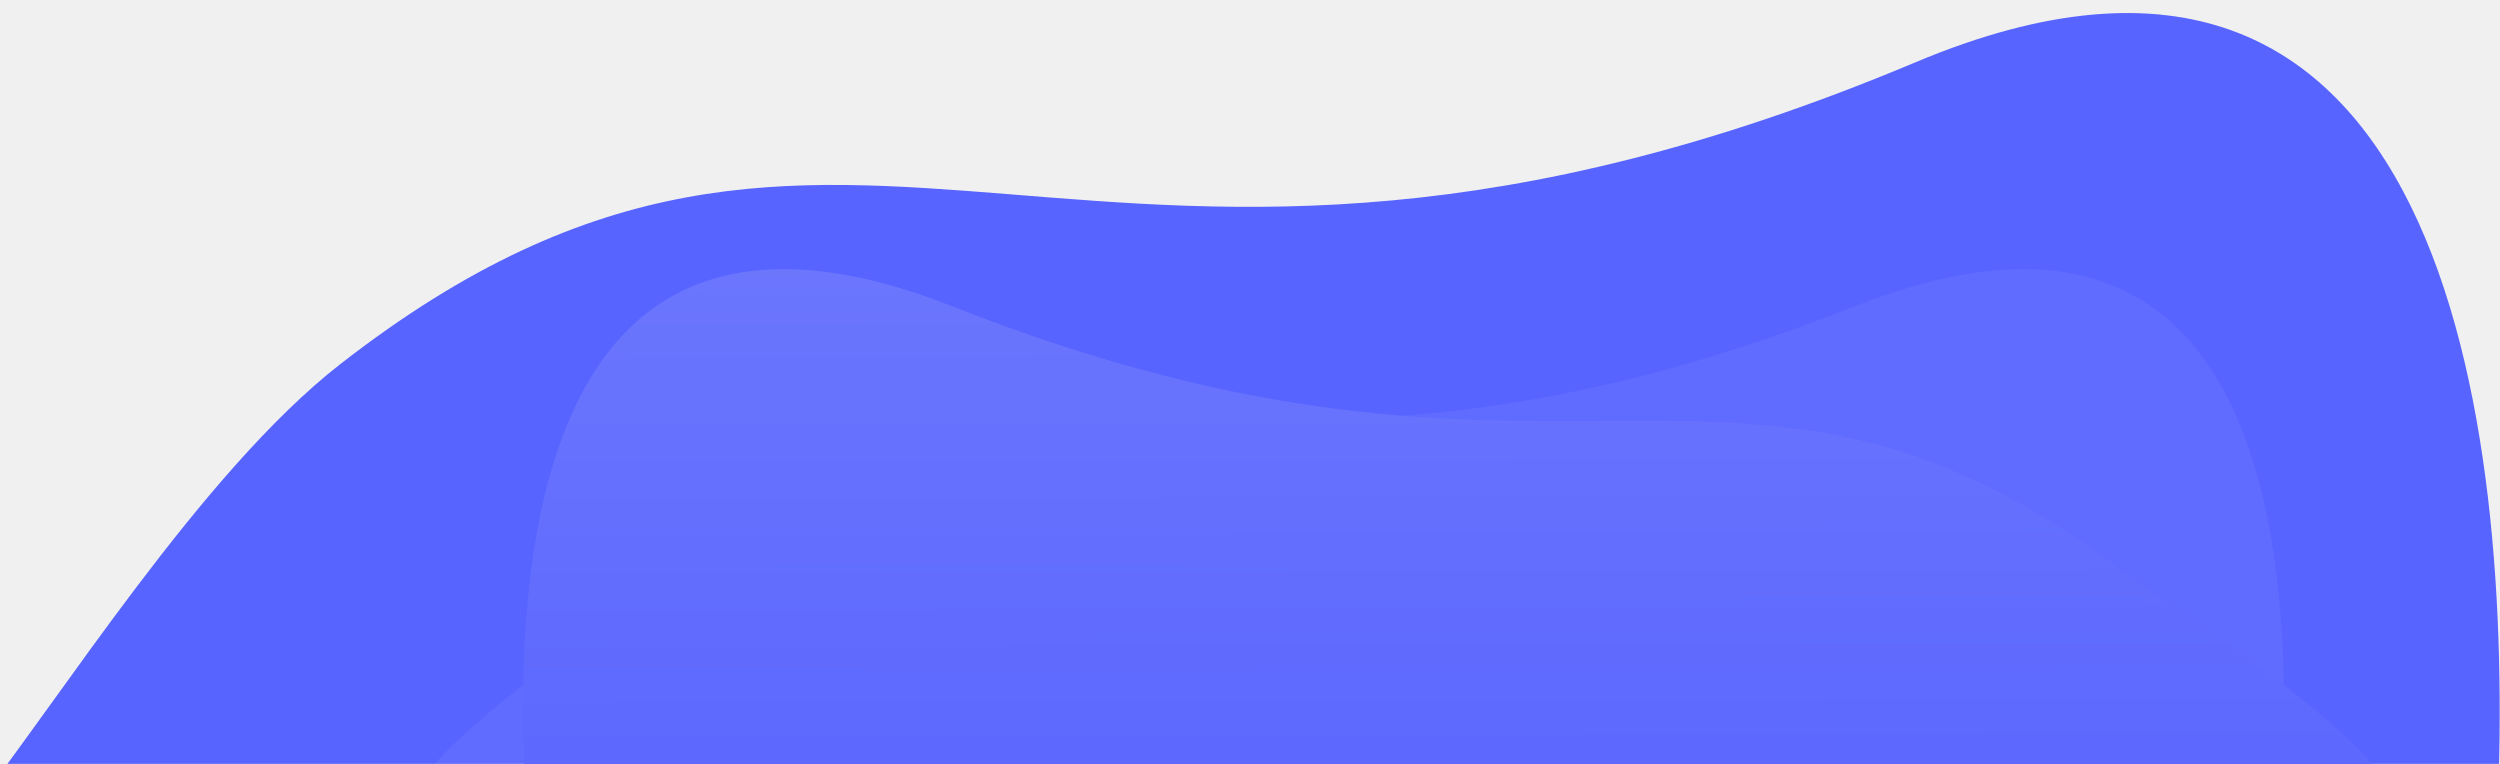
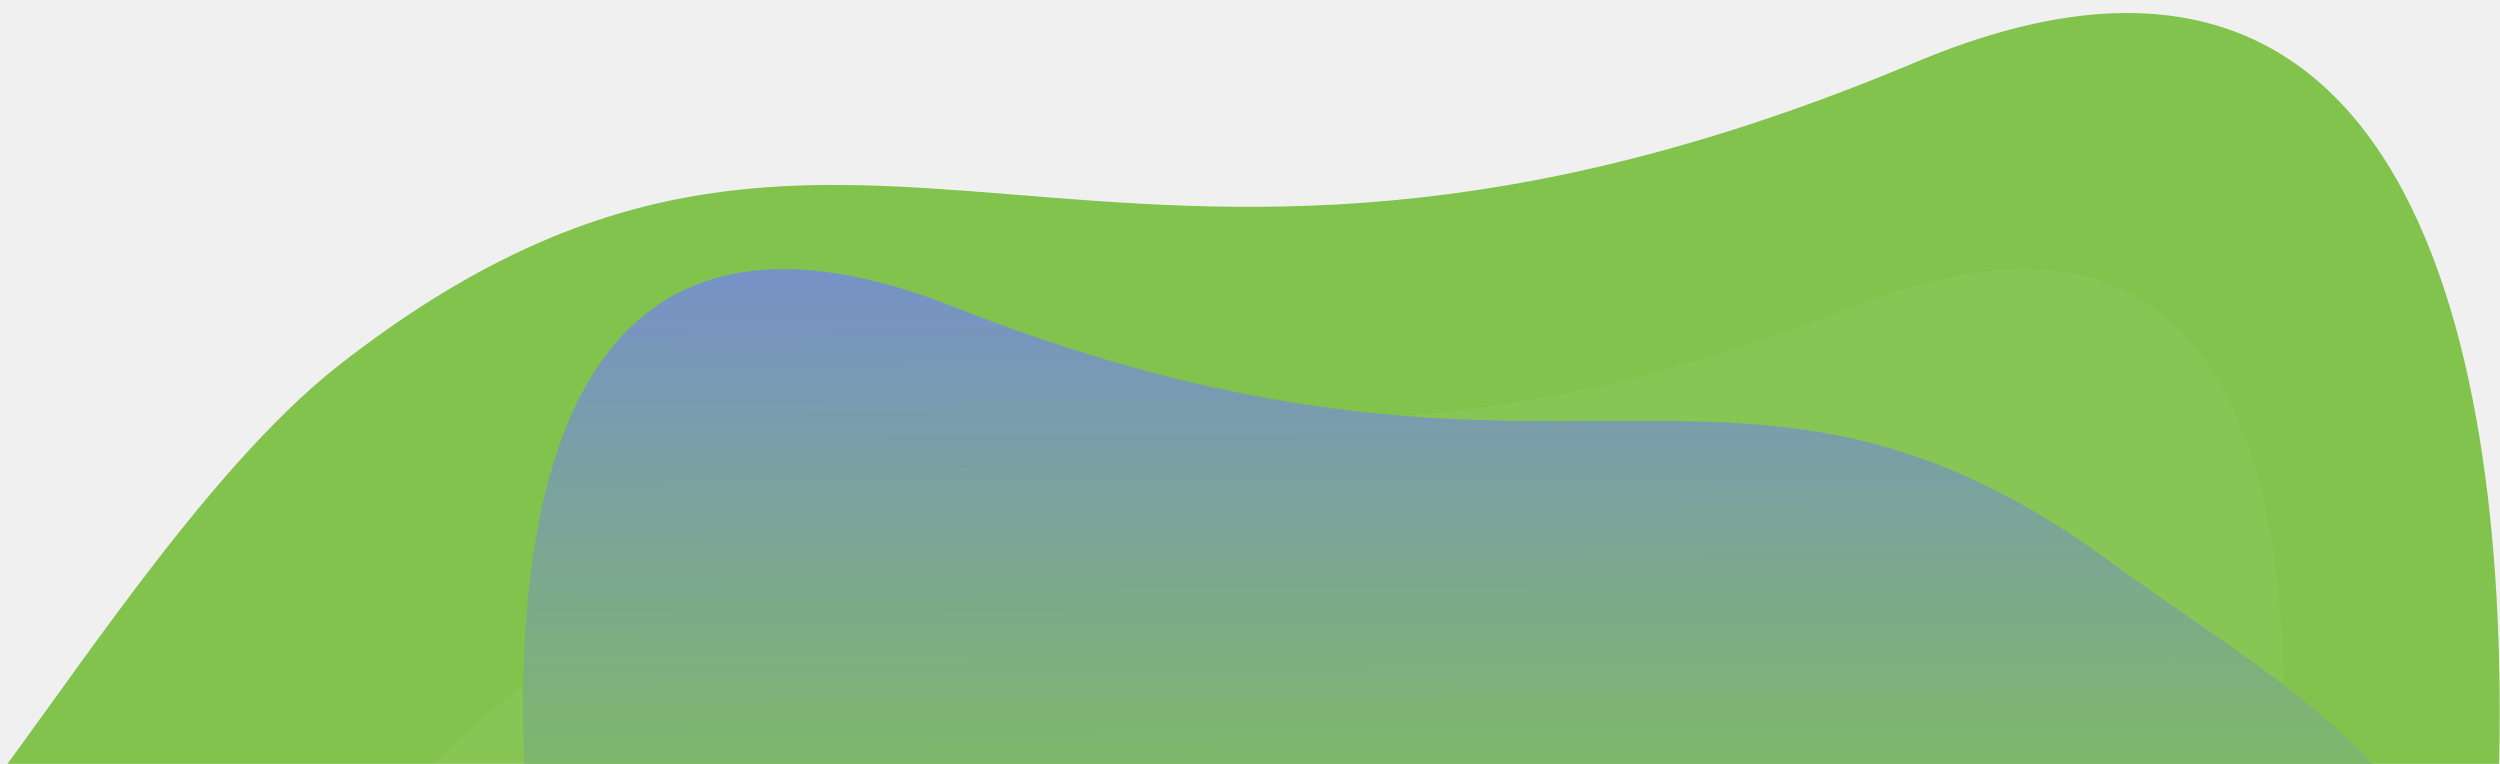
<svg xmlns="http://www.w3.org/2000/svg" height="517" viewBox="0 0 1692 517" width="1692">
  <clipPath id="a">
    <path d="m159 5841h1692v517h-1692z" />
  </clipPath>
  <linearGradient id="b" gradientUnits="objectBoundingBox" x1=".404" x2=".411" y1="-.343" y2=".819">
    <stop offset="0" stop-color="#737dfc" />
-     <stop offset="1" stop-color="#5864ff" />
+     <stop offset="1" stop-color="#81C34D" />
  </linearGradient>
  <g clip-path="url(#a)" transform="translate(-159 -5841)">
-     <path d="m-52.41 1302c62.21-79.011 157.84-232.31 251.61-305.49 347.561-270.678 504.052 31.946 1066.283-204.393 356.452-149.838 405.56 239.187 393.783 508.735z" fill="#5864ff" transform="translate(190 5091)" />
+     <path d="m-52.41 1302c62.21-79.011 157.84-232.31 251.61-305.49 347.561-270.678 504.052 31.946 1066.283-204.393 356.452-149.838 405.56 239.187 393.783 508.735z" fill="#81C34D" transform="translate(190 5091)" />
    <path d="m-113.148 1297.79c-41.4-185.711 96.459-247.977 228.027-344.267 255.548-186.624 370.256-9.856 783.643-172.8s264.57 517.071 264.57 517.071z" fill="#fff" opacity=".05" transform="translate(515.633 5267.644)" />
    <path d="m1181.684 1297.789c41.4-185.71-96.459-247.977-228.027-344.266-255.548-186.623-370.257-9.856-783.643-172.804s-264.57 517.07-264.57 517.07z" fill="url(#b)" transform="translate(633.633 5267.644)" />
  </g>
</svg>
